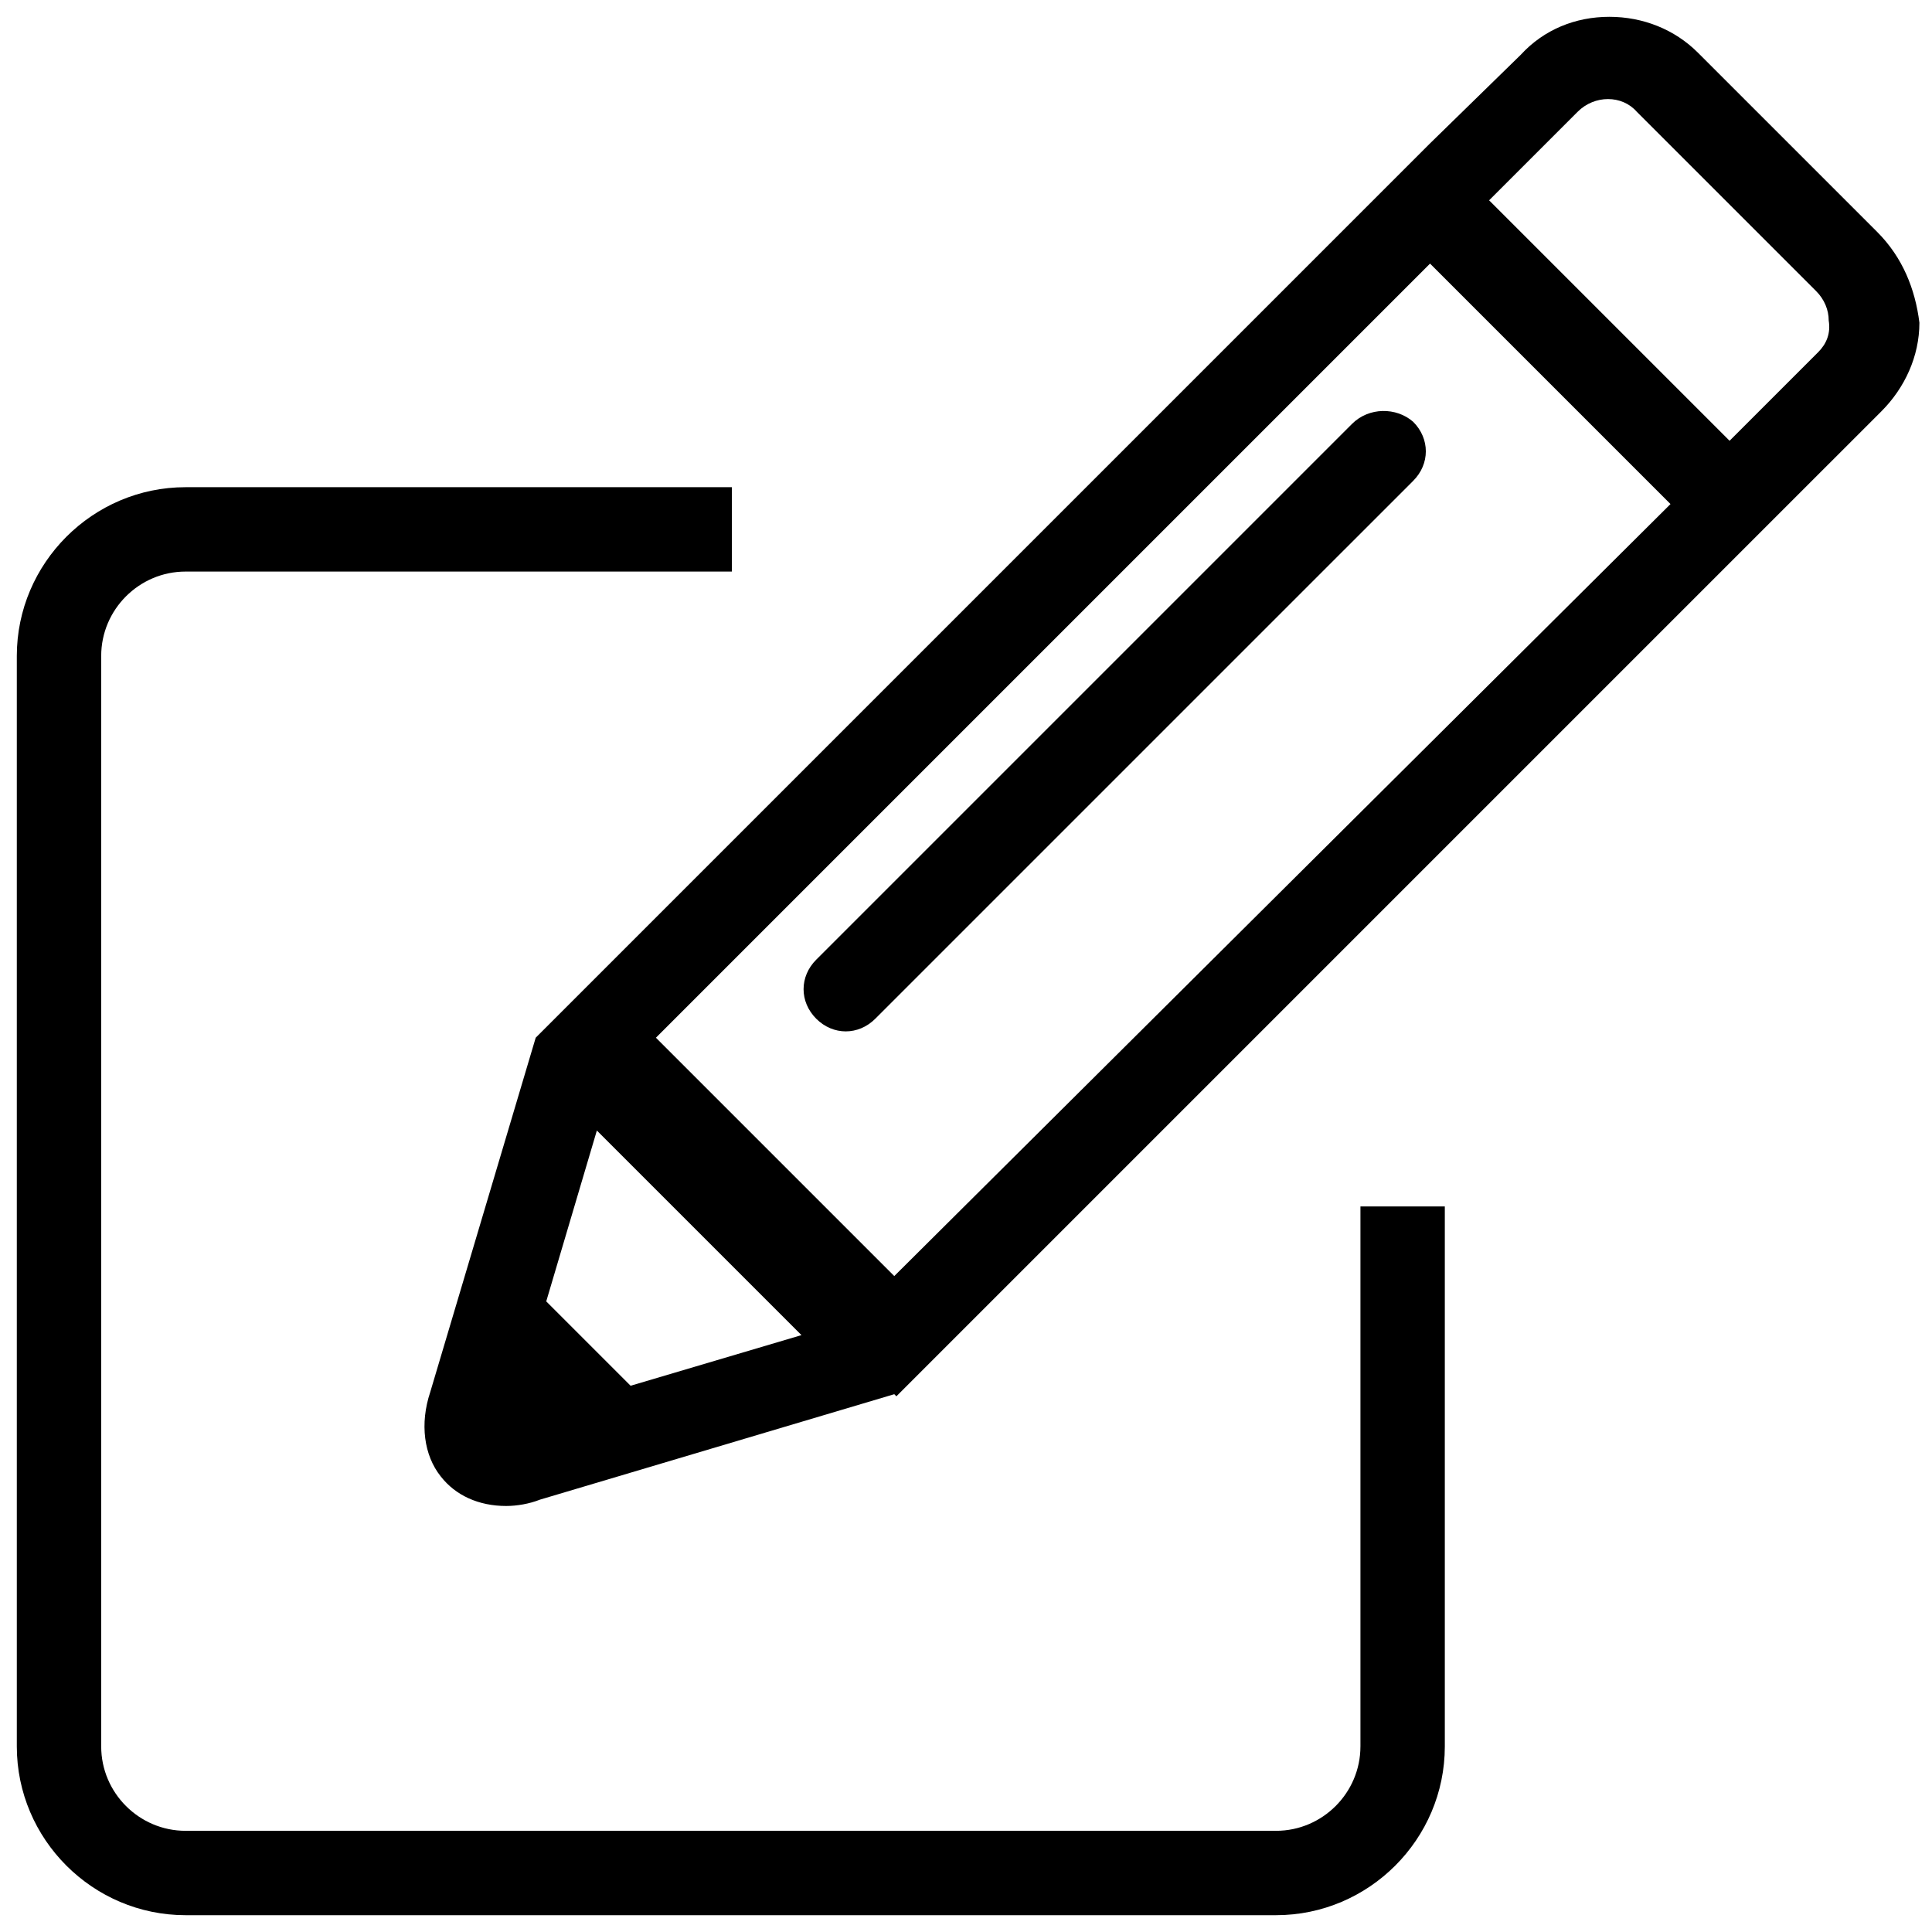
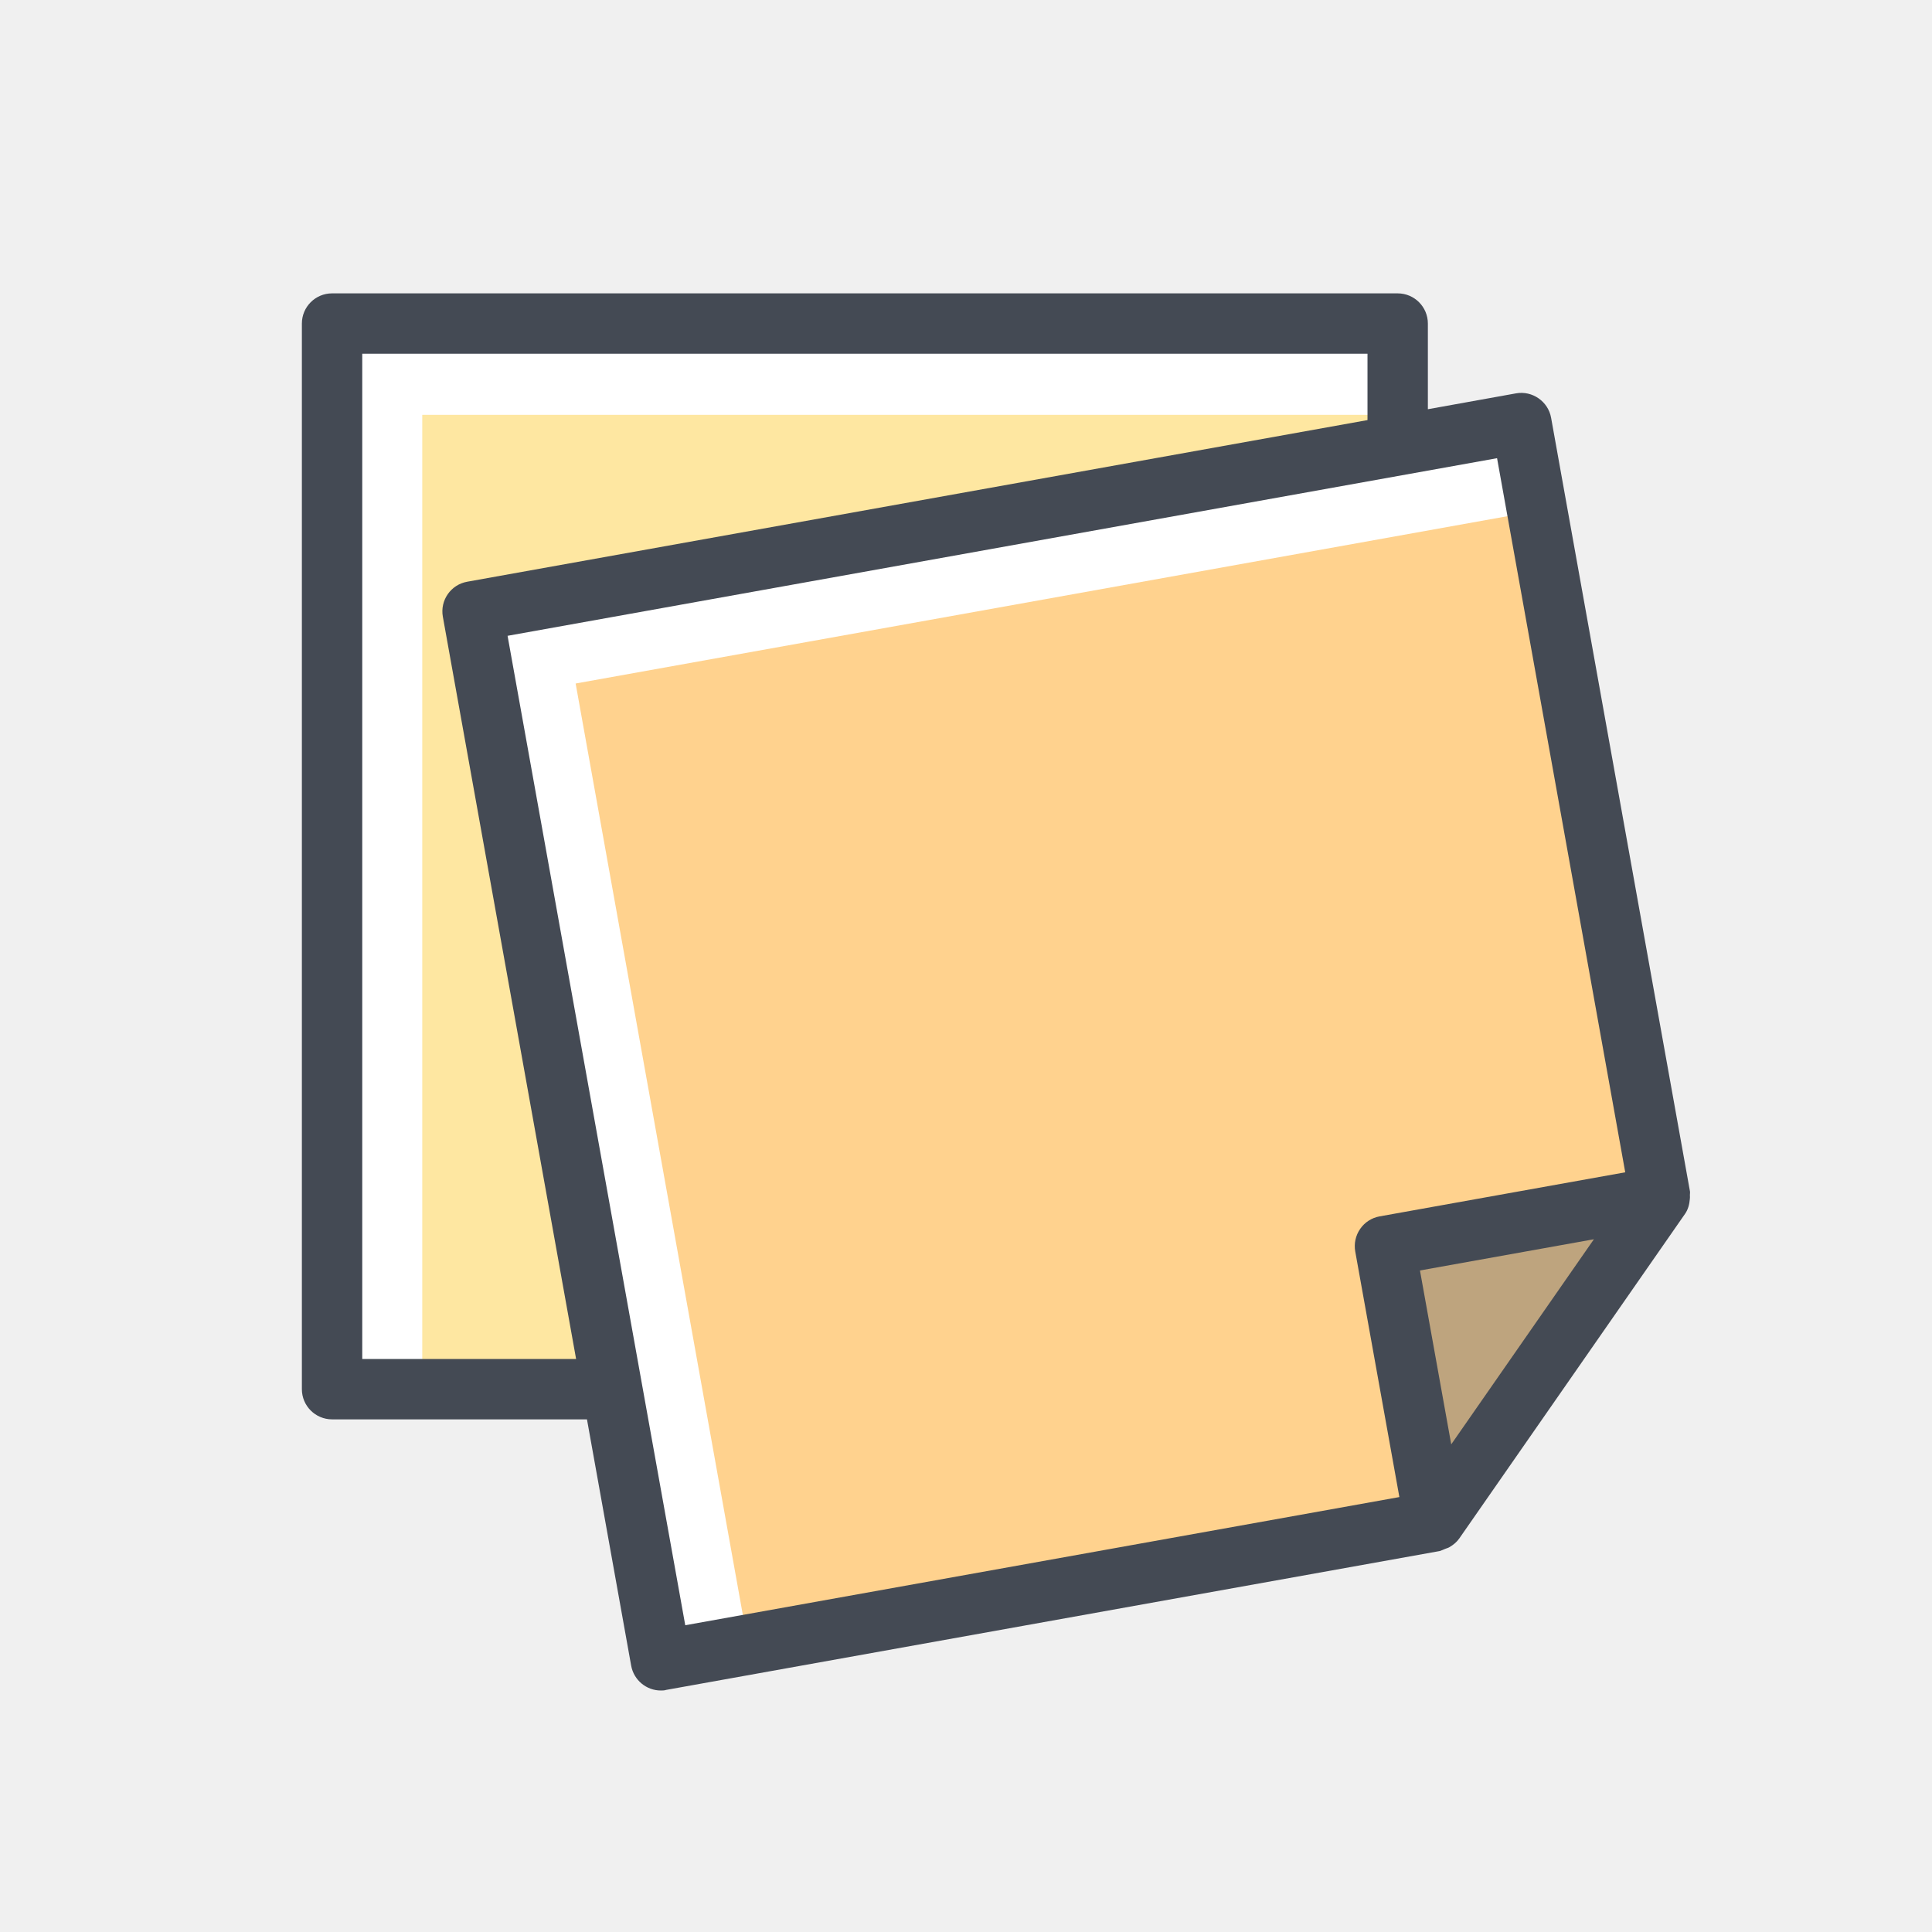
- <svg xmlns="http://www.w3.org/2000/svg" width="158" height="158">
-   <g transform="translate(-46 -46)" fill-rule="nonzero" fill="none">
-     <rect fill="#FFF" width="250" height="250" rx="5" />
-     <g fill="#000">
-       <path d="M199.52 64.97l-14.663-14.662c-1.897-1.898-4.484-2.933-7.244-2.933s-5.348 1.035-7.245 3.105l-7.418 7.245-73.14 73.14-8.625 28.98c-.863 2.588-.518 5.175.862 6.9 1.208 1.553 3.105 2.415 5.348 2.415.862 0 1.897-.172 2.76-.517l28.98-8.625.172.172 68.31-68.31 12.248-12.247c1.897-1.898 3.105-4.485 3.105-7.245-.345-2.76-1.38-5.348-3.45-7.418zM97.572 159.328l-6.9-6.9 4.14-13.973 16.733 16.732-13.973 4.14zm21.563-8.97l-19.493-19.493 63.308-63.308 9.832 9.833 9.833 9.832-63.48 63.135zm75.555-75.556l-7.245 7.245-9.832-9.832-9.833-9.833 7.245-7.245c1.38-1.38 3.623-1.38 4.83 0L194.518 69.8c.69.69 1.035 1.552 1.035 2.415.172 1.035-.173 1.898-.863 2.587z" />
-       <path d="M156.567 80.667l-43.815 43.815c-1.38 1.38-1.38 3.45 0 4.83s3.45 1.38 4.83 0l43.988-43.987c1.38-1.38 1.38-3.45 0-4.83-1.38-1.207-3.622-1.207-5.002.172z" />
-       <path d="M157.257 188.825c0 3.795-3.105 6.9-6.9 6.9H61.176c-3.795 0-6.9-3.105-6.9-6.9V99.643c0-3.796 3.105-6.9 6.9-6.9h44.678v-6.9H61.175c-7.59 0-13.8 6.21-13.8 13.8v89.182c0 7.59 6.21 13.8 13.8 13.8h89.183c7.59 0 13.8-6.21 13.8-13.8v-44.16h-6.9v44.16z" />
-     </g>
+ <svg xmlns="http://www.w3.org/2000/svg" width="32" height="32" viewBox="0 0 32 32">
+   <g transform="translate(-90.006 -1412.991)">
+     <polyline fill="#fee7a1" points="9.64 22.58 5 22.58 5 4.93 22.65 4.93 22.65 6.947" class="st18" transform="translate(90.506 1413.42)" />
+     <path fill="#fff" d="m 95.506,397.988 0,17.65 1.494,0 0,-17.65 -1.494,0 z" transform="translate(0 1020.362)" />
+     <path fill="#fff" d="m 95.506,397.988 0,1.512 17.65,0 0,-1.512 -17.65,0 z" transform="translate(0 1020.362)" />
+     <polyline fill="#ffd28e" points="23.259 24.77 10.446 27.07 7.327 9.698 24.7 6.579 27 19.391" class="st20" transform="translate(90.506 1413.42)" />
+     <path fill="#fff" d="m 115.207,1420.499 -17.373,3.119 0.174,0.969 17.199,-3.088 2.156,12.018 0.143,-0.205 -2.299,-12.812 z" />
+     <path fill="#fff" d="m 115.207,399.637 -17.373,3.119 3.119,17.373 1.445,-0.26 -3.072,-17.113 15.928,-2.859 -0.047,-0.26 z" transform="translate(0 1020.362)" />
+     <polygon fill="#bea47e" points="22.44 20.21 27 19.391 23.258 24.77" class="st18" transform="translate(90.506 1413.42)" />
+     <path fill="#444a54" d="m 117.995,1432.853 c 0.002,-0.023 0.003,-0.043 0.001,-0.066 -0.001,-0.022 0.005,-0.042 10e-4,-0.064 l -2.3,-12.813 c -0.049,-0.272 -0.313,-0.452 -0.58,-0.404 l -1.461,0.263 0,-1.419 c 0,-0.276 -0.224,-0.5 -0.5,-0.5 l -17.65,0 c -0.276,0 -0.5,0.224 -0.5,0.5 l 0,17.65 c 0,0.276 0.224,0.5 0.5,0.5 l 4.222,0 0.732,4.079 c 0.044,0.242 0.254,0.412 0.491,0.412 0.029,0 0.06,0 0.089,-0.01 l 12.813,-2.3 c 0.033,-0.01 0.06,-0.024 0.09,-0.036 0.023,-0.01 0.046,-0.014 0.068,-0.027 0.065,-0.037 0.123,-0.085 0.165,-0.145 l 3.739,-5.376 c 0.05,-0.071 0.073,-0.157 0.08,-0.246 z m -21.989,2.647 0,-16.65 16.65,0 0,1.099 -14.911,2.677 c -0.272,0.048 -0.453,0.308 -0.404,0.58 l 2.207,12.294 -3.542,0 z m 2.407,-11.978 16.389,-2.942 2.123,11.828 -4.068,0.73 c -0.131,0.023 -0.247,0.098 -0.322,0.207 -0.076,0.109 -0.105,0.244 -0.082,0.374 l 0.731,4.068 -11.828,2.123 -2.943,-16.388 z m 15.63,13.392 -0.518,-2.88 2.881,-0.517 -2.363,3.397 z" class="st21" />
  </g>
</svg>
